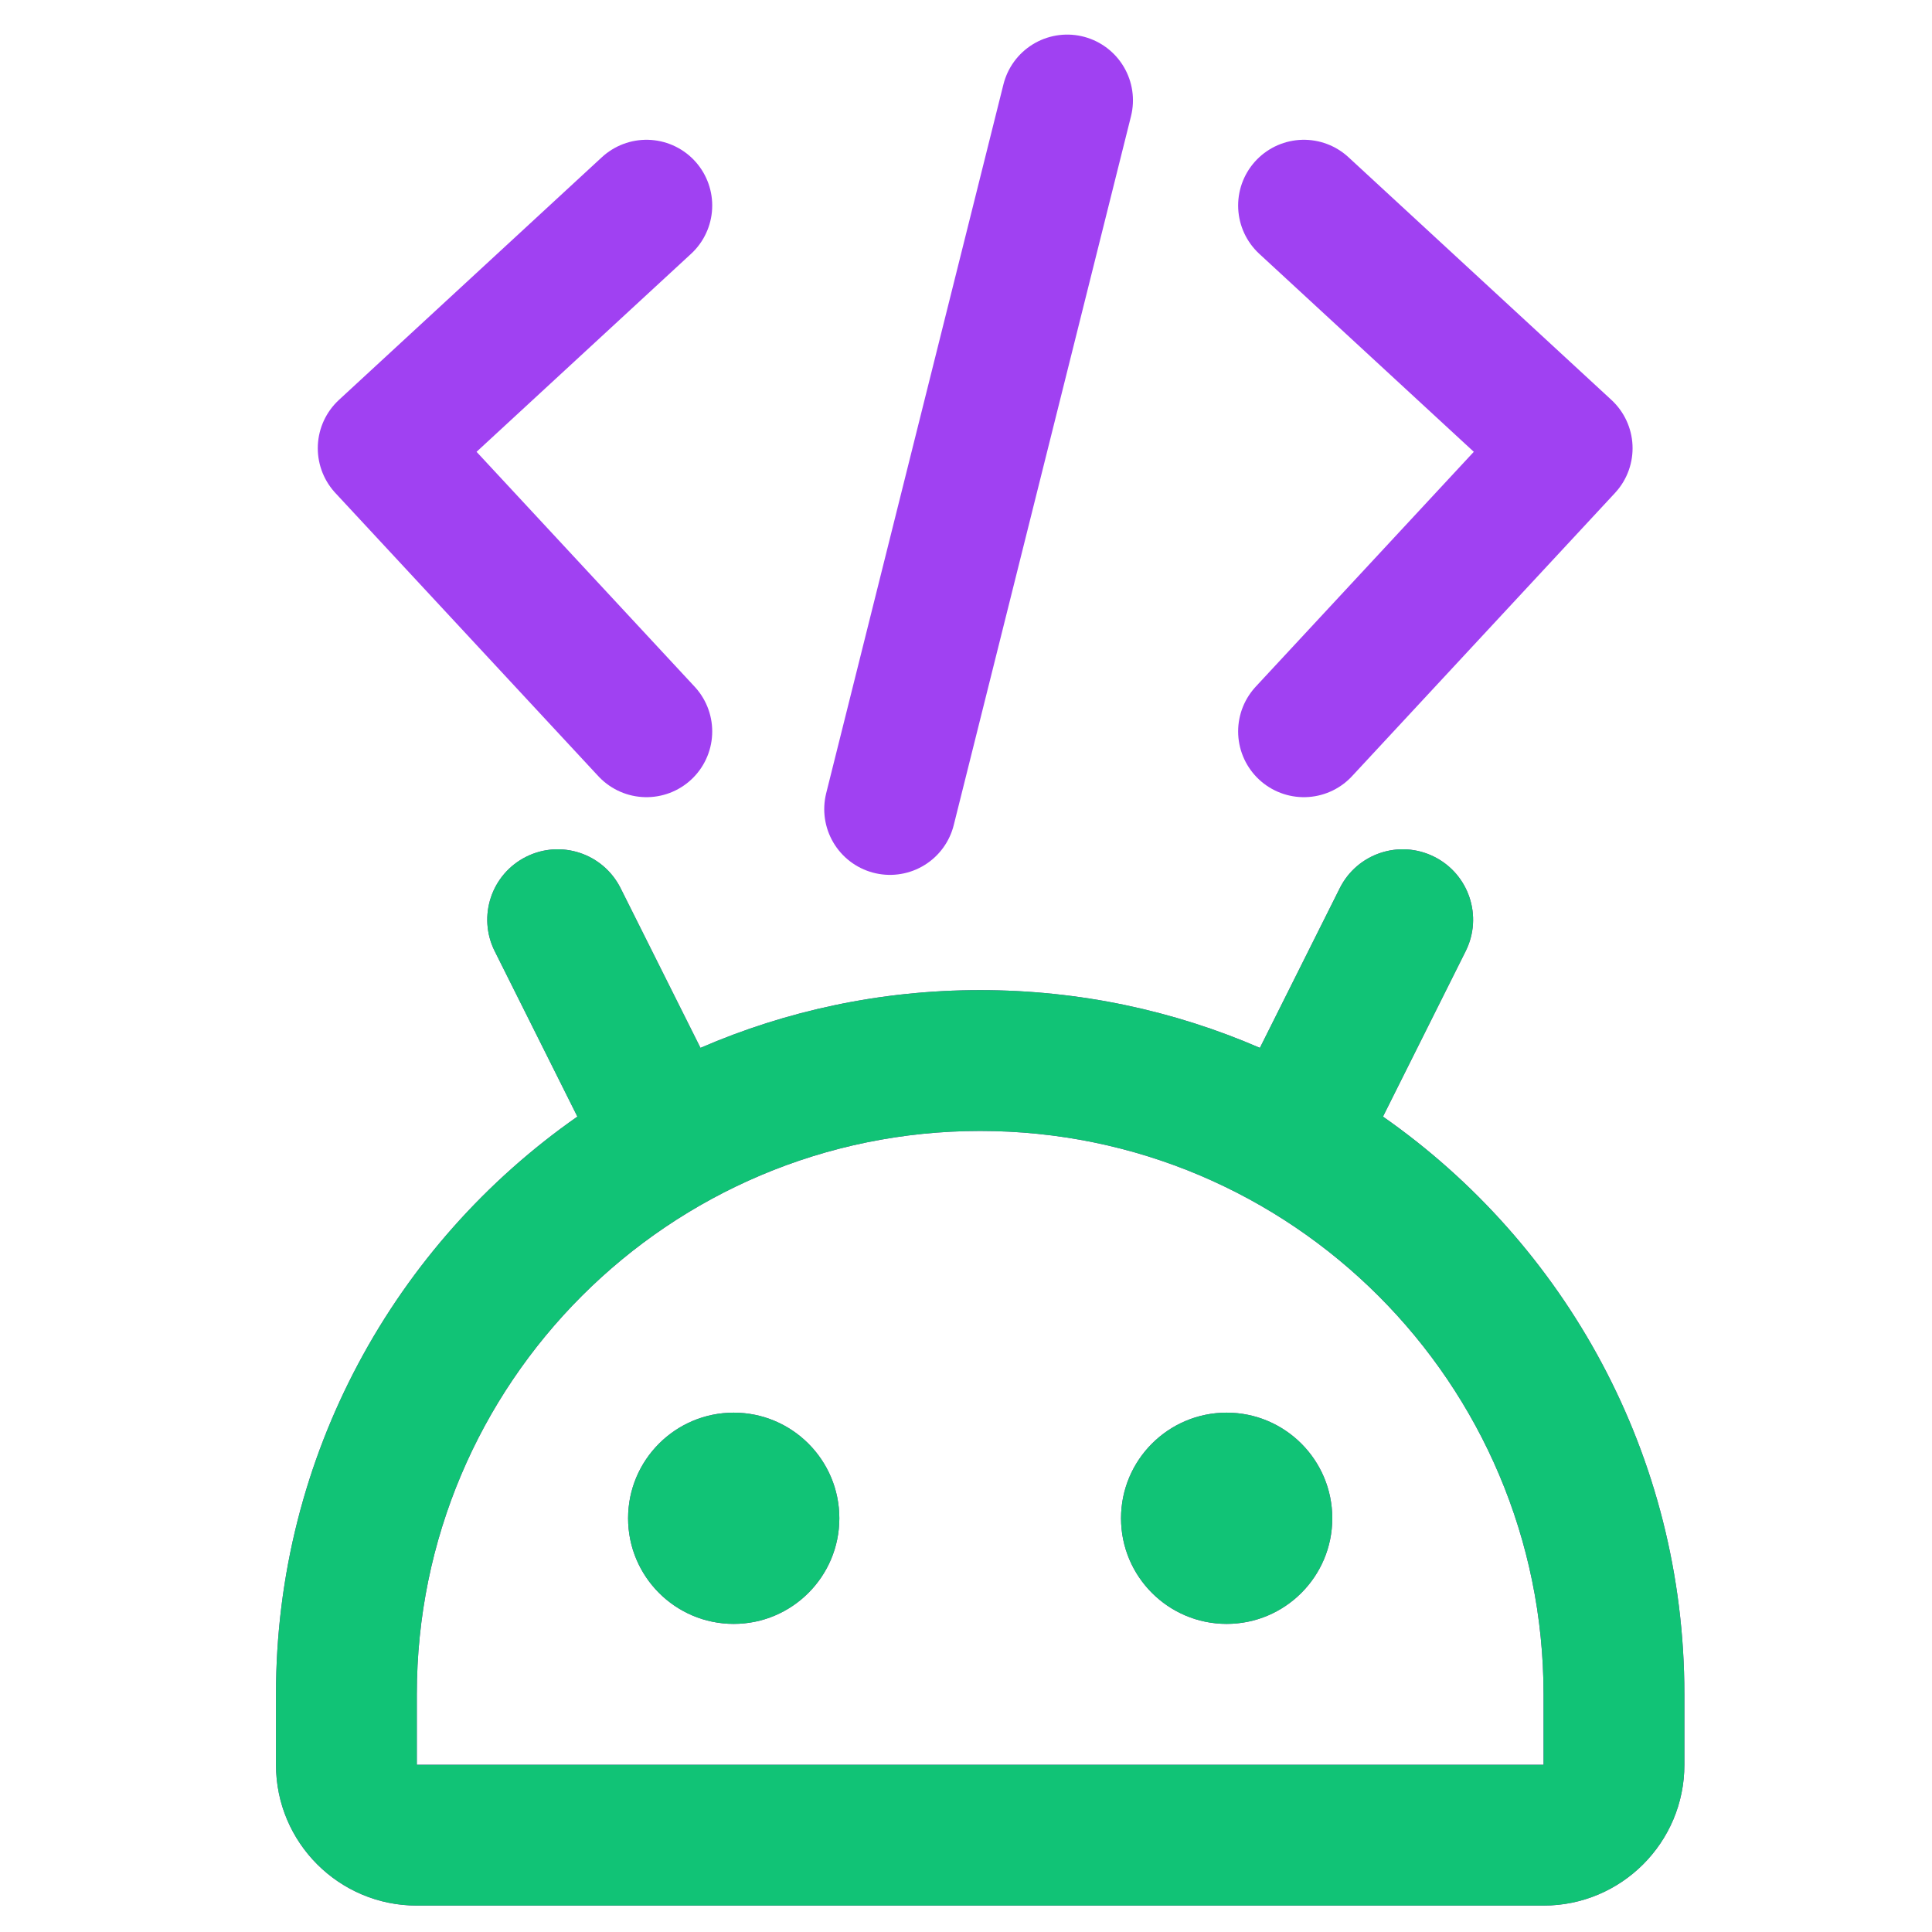
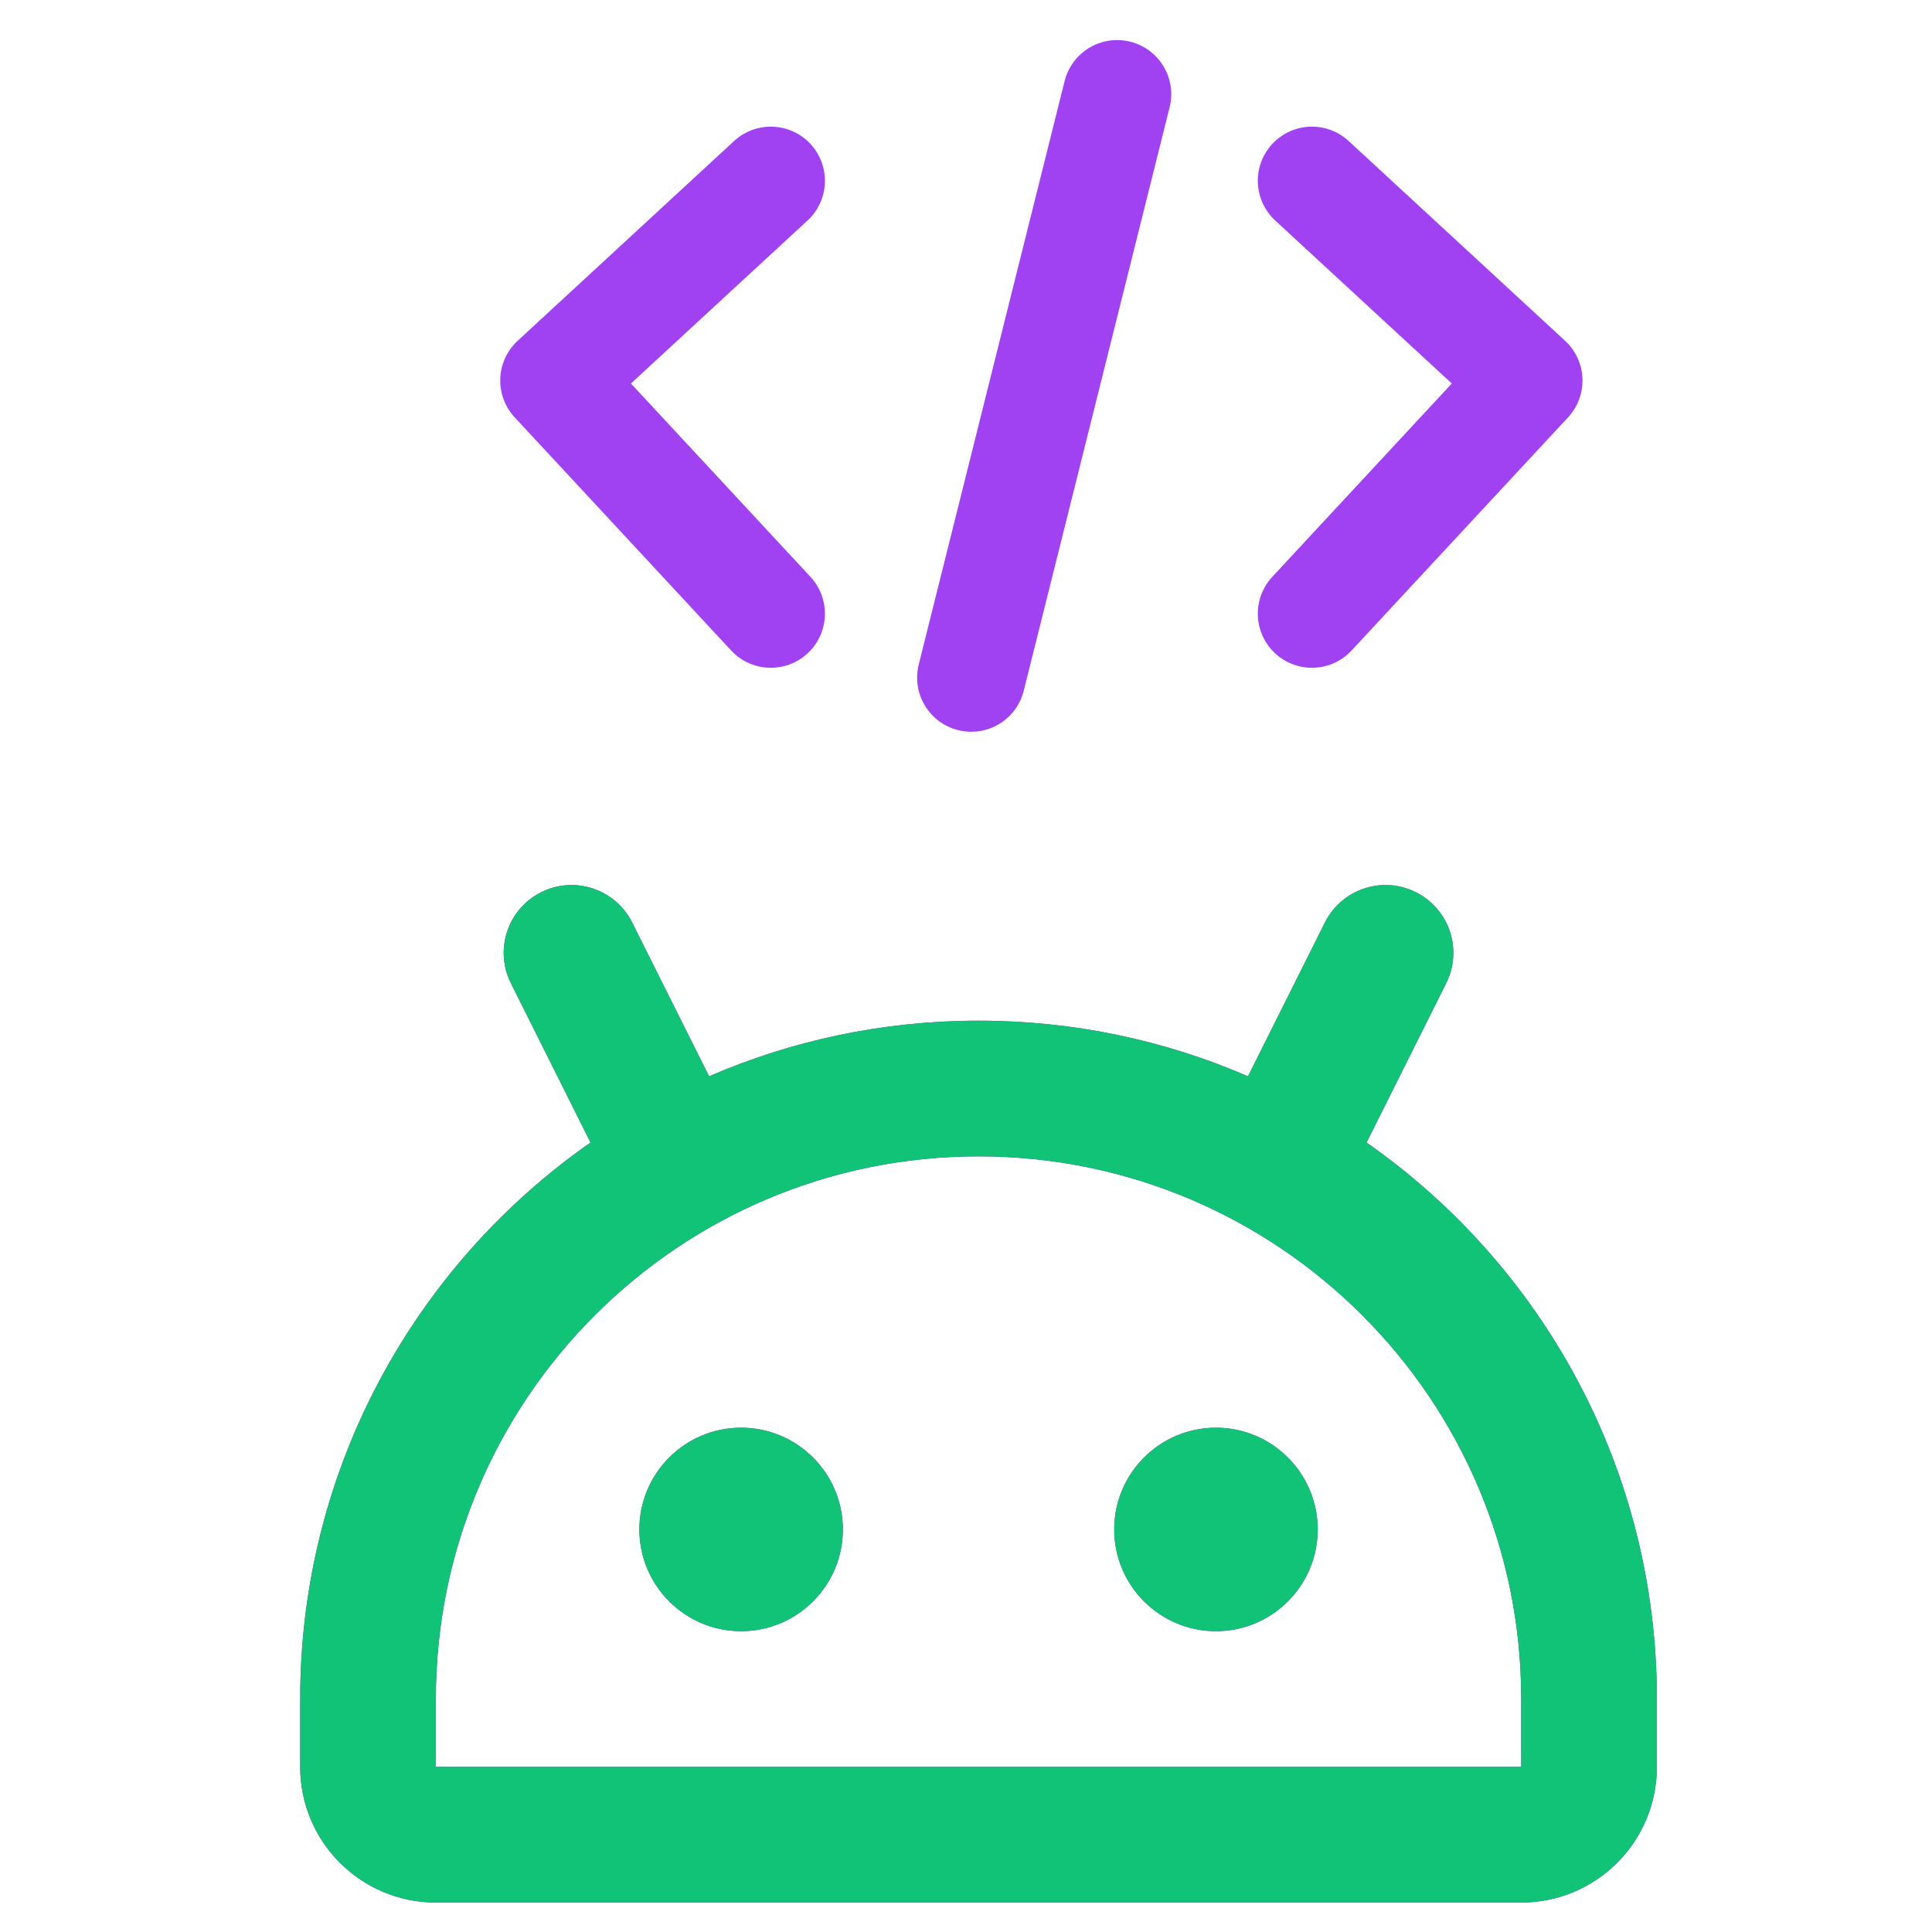
<svg xmlns="http://www.w3.org/2000/svg" width="100%" height="100%" viewBox="0 0 800 800" version="1.1" xml:space="preserve" style="fill-rule:evenodd;clip-rule:evenodd;stroke-linecap:round;stroke-linejoin:round;">
  <g transform="matrix(33.3333,0,0,33.3333,0,0)">
    <path d="M24,0L24,24L0,24L0,0L24,0ZM12.593,23.258L12.582,23.26L12.511,23.295L12.492,23.299L12.477,23.295L12.406,23.26C12.396,23.256 12.387,23.259 12.382,23.265L12.378,23.276L12.361,23.703L12.366,23.723L12.377,23.736L12.48,23.81L12.495,23.814L12.507,23.81L12.611,23.736L12.623,23.72L12.627,23.703L12.61,23.276C12.608,23.266 12.601,23.259 12.593,23.258ZM12.858,23.145L12.845,23.147L12.66,23.24L12.65,23.25L12.647,23.261L12.665,23.691L12.67,23.703L12.678,23.71L12.879,23.803C12.891,23.807 12.902,23.803 12.908,23.795L12.912,23.781L12.878,23.167C12.875,23.155 12.867,23.147 12.858,23.145ZM12.143,23.147C12.133,23.142 12.122,23.145 12.116,23.153L12.11,23.167L12.076,23.781C12.075,23.793 12.083,23.802 12.093,23.805L12.108,23.803L12.309,23.71L12.319,23.702L12.323,23.691L12.34,23.261L12.337,23.249L12.328,23.24L12.143,23.147Z" style="fill:none;fill-rule:nonzero;" />
-     <g transform="matrix(0.816642,0,7.62725e-34,0.816642,2.31427,-3.98017)">
+     <g transform="matrix(0.672209,0,6.27828e-34,0.672209,4.86973,-3.13216)">
      <path d="M7,8L3,11.692L7,16M17,8L21,11.692L17,16M13.4,6.4L10.704,17.182" style="fill:none;fill-rule:nonzero;stroke:rgb(160,65,242);stroke-width:2px;" />
    </g>
-     <g transform="matrix(0.874791,0,0,0.874791,1.67871,7.05087)">
+     <g transform="matrix(0.84267,0,0,0.84267,2.04366,7.62326)">
      <path d="M18.447,4.106C18.941,4.353 19.141,4.953 18.894,5.447L17.72,7.796C20.307,9.604 22,12.604 22,16L22,17C22,18.105 21.105,19 20,19L4,19C2.895,19 2,18.105 2,17L2,16C2,12.604 3.693,9.604 6.28,7.796L5.106,5.447C4.859,4.953 5.059,4.353 5.553,4.106C6.047,3.859 6.647,4.059 6.894,4.553L8.028,6.82C9.246,6.292 10.589,6 12,6C13.411,6 14.754,6.292 15.972,6.82L17.106,4.553C17.353,4.059 17.953,3.859 18.447,4.106ZM12,8C7.582,8 4,11.582 4,16L4,17L20,17L20,16C20,11.582 16.418,8 12,8ZM8.5,12C9.328,12 10,12.672 10,13.5C10,14.328 9.328,15 8.5,15C7.672,15 7,14.328 7,13.5C7,12.672 7.672,12 8.5,12ZM15.5,12C16.328,12 17,12.672 17,13.5C17,14.328 16.328,15 15.5,15C14.672,15 14,14.328 14,13.5C14,12.672 14.672,12 15.5,12Z" style="fill:rgb(149,30,170);fill-rule:nonzero;" />
      <clipPath id="_clip1">
        <path d="M18.447,4.106C18.941,4.353 19.141,4.953 18.894,5.447L17.72,7.796C20.307,9.604 22,12.604 22,16L22,17C22,18.105 21.105,19 20,19L4,19C2.895,19 2,18.105 2,17L2,16C2,12.604 3.693,9.604 6.28,7.796L5.106,5.447C4.859,4.953 5.059,4.353 5.553,4.106C6.047,3.859 6.647,4.059 6.894,4.553L8.028,6.82C9.246,6.292 10.589,6 12,6C13.411,6 14.754,6.292 15.972,6.82L17.106,4.553C17.353,4.059 17.953,3.859 18.447,4.106ZM12,8C7.582,8 4,11.582 4,16L4,17L20,17L20,16C20,11.582 16.418,8 12,8ZM8.5,12C9.328,12 10,12.672 10,13.5C10,14.328 9.328,15 8.5,15C7.672,15 7,14.328 7,13.5C7,12.672 7.672,12 8.5,12ZM15.5,12C16.328,12 17,12.672 17,13.5C17,14.328 16.328,15 15.5,15C14.672,15 14,14.328 14,13.5C14,12.672 14.672,12 15.5,12Z" clip-rule="nonzero" />
      </clipPath>
      <g clip-path="url(#_clip1)">
        <g transform="matrix(0.0342939,0,0,0.0342939,-1.91898,-8.06007)">
          <path d="M593.872,354.746C608.277,361.948 614.114,379.463 606.912,393.868L572.664,462.367C648.115,515.072 697.47,602.564 697.47,701.584L697.47,730.744C697.47,762.951 671.361,789.063 639.151,789.063L172.596,789.063C140.387,789.063 114.276,762.951 114.276,730.744L114.276,701.584C114.276,602.564 163.631,515.072 239.083,462.367L204.834,393.868C197.632,379.463 203.47,361.948 217.875,354.746C232.279,347.544 249.794,353.382 256.996,367.786L290.051,433.895C325.553,418.513 364.717,409.986 405.873,409.986C447.029,409.986 486.194,418.513 521.696,433.895L554.751,367.786C561.954,353.382 579.467,347.544 593.872,354.746ZM405.873,468.306C277.038,468.306 172.596,572.748 172.596,701.584L172.596,730.744L639.151,730.744L639.151,701.584C639.151,572.748 534.71,468.306 405.873,468.306Z" style="fill:rgb(17,195,118);" />
        </g>
        <g transform="matrix(0.0342939,0,0,0.0342939,-1.91898,-8.06007)">
          <path d="M303.814,584.946C327.971,584.946 347.554,604.526 347.554,628.685C347.554,652.841 327.971,672.425 303.814,672.425C279.658,672.425 260.075,652.841 260.075,628.685C260.075,604.526 279.658,584.946 303.814,584.946Z" style="fill:rgb(17,195,118);" />
        </g>
        <g transform="matrix(0.0342939,0,0,0.0342939,-1.91898,-8.06007)">
          <path d="M507.932,584.946C532.088,584.946 551.672,604.526 551.672,628.685C551.672,652.841 532.088,672.425 507.932,672.425C483.776,672.425 464.193,652.841 464.193,628.685C464.193,604.526 483.776,584.946 507.932,584.946Z" style="fill:rgb(17,195,118);" />
        </g>
      </g>
    </g>
  </g>
</svg>
